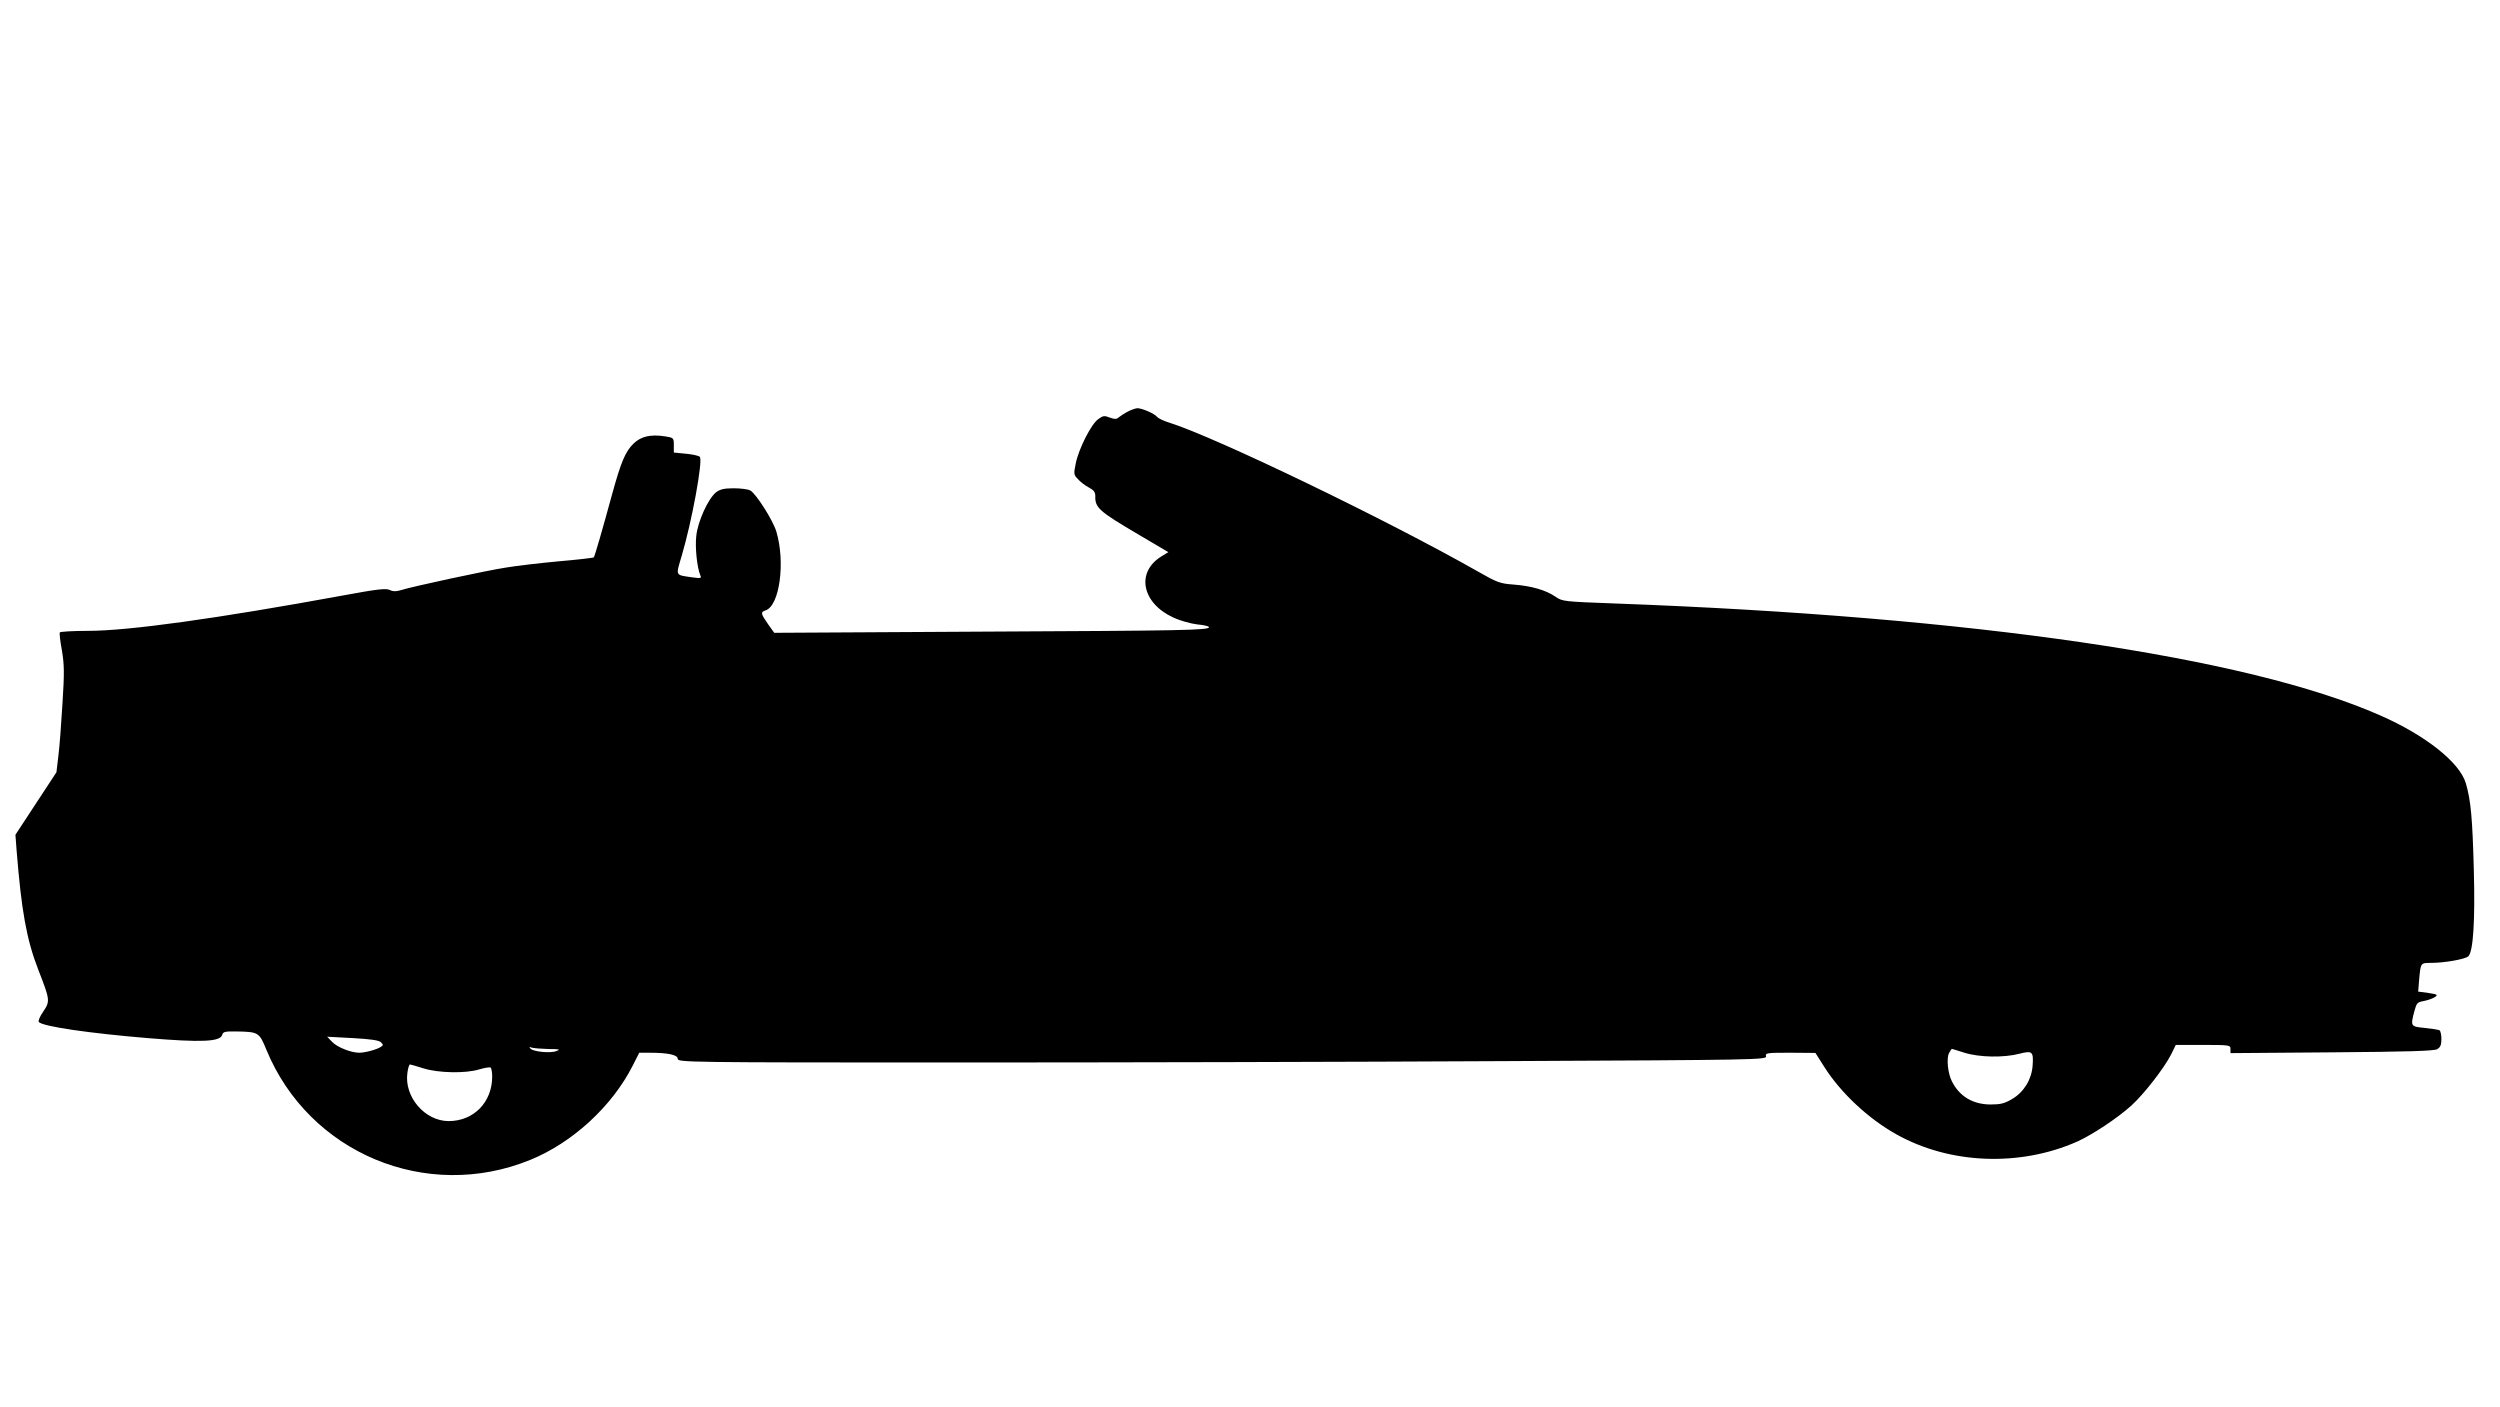
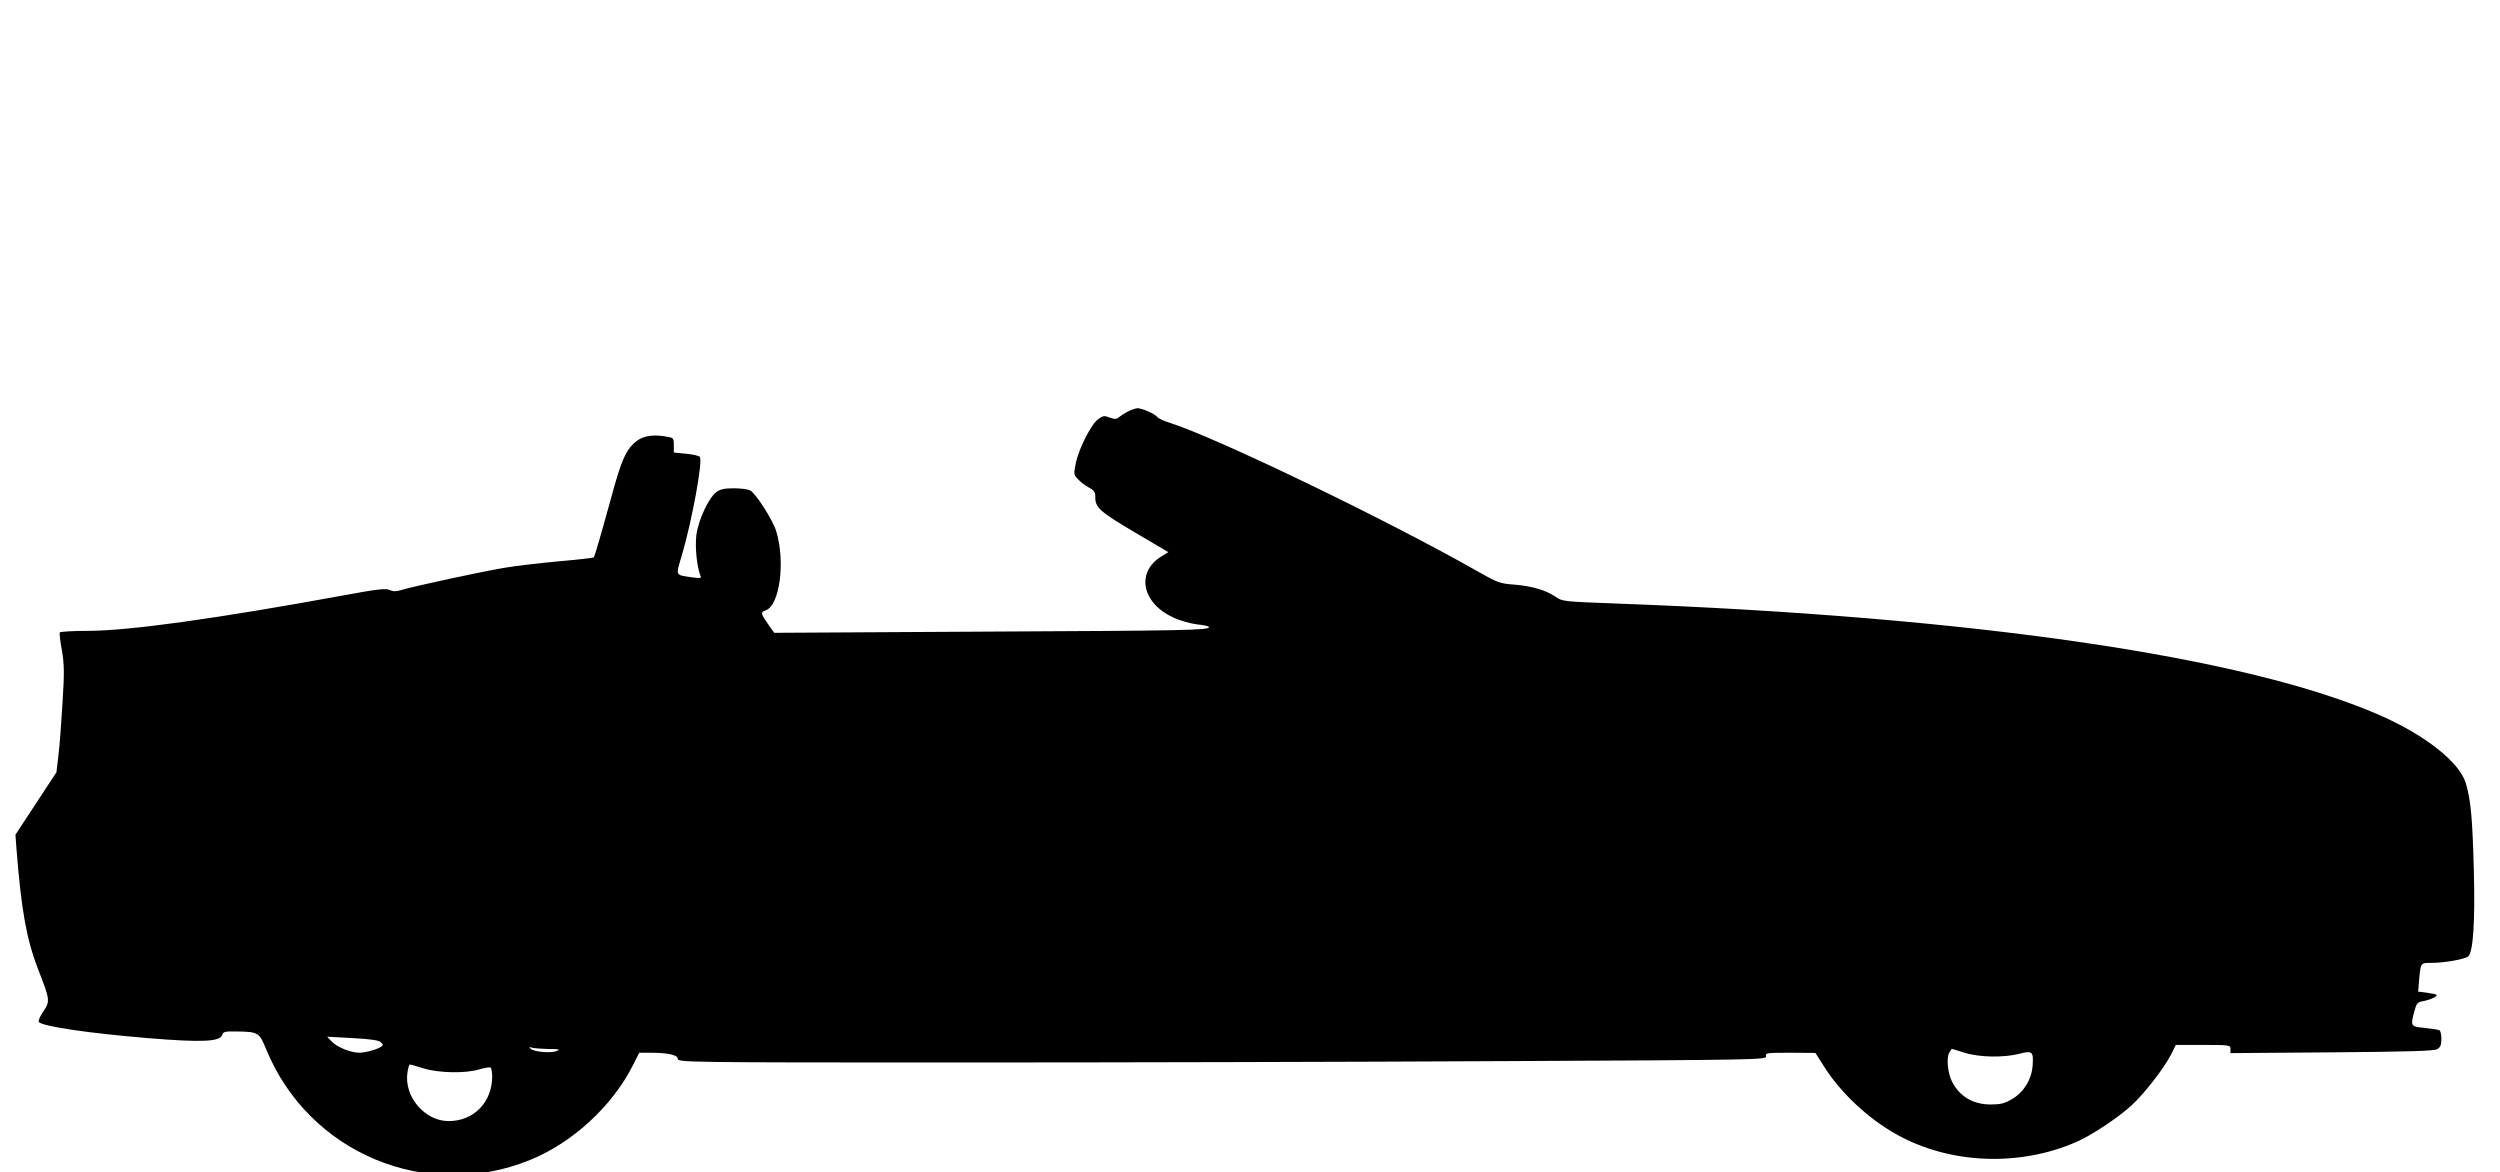
- <svg xmlns="http://www.w3.org/2000/svg" version="1.0" width="1280pt" height="720pt" viewBox="0 0 1280 720" preserveAspectRatio="xMidYMid meet">
+ <svg xmlns="http://www.w3.org/2000/svg" version="1.0" width="1280pt" height="600pt" viewBox="0 0 1280 600" preserveAspectRatio="xMidYMid meet">
  <g transform="translate(0,720) scale(0.1,-0.1)" fill="#000000" stroke="none">
    <path d="M5775 5093 c-16 -8 -37 -22 -46 -29 -12 -11 -21 -11 -47 -2 -27 11 -35 10 -59 -8 -36 -25 -100 -152 -115 -226 -11 -54 -11 -59 11 -81 12 -14 37 -33 56 -43 25 -13 33 -24 33 -44 -2 -59 19 -78 218 -195 l156 -92 -36 -22 c-131 -81 -100 -239 62 -313 34 -16 89 -31 122 -35 33 -3 60 -9 60 -14 0 -16 -128 -18 -1166 -23 l-1060 -6 -32 45 c-37 53 -39 61 -12 70 71 23 102 245 55 403 -17 58 -105 196 -134 211 -11 6 -49 11 -84 11 -49 0 -70 -5 -90 -20 -41 -32 -94 -149 -102 -223 -7 -61 4 -161 20 -201 8 -17 5 -18 -41 -12 -88 13 -85 5 -54 109 53 179 110 491 93 508 -6 6 -38 13 -72 16 l-61 6 0 38 c0 37 -1 38 -46 45 -73 11 -122 0 -160 -37 -42 -40 -65 -96 -109 -256 -52 -190 -90 -322 -95 -327 -3 -2 -84 -12 -180 -20 -96 -9 -218 -23 -270 -32 -98 -15 -480 -97 -539 -116 -24 -7 -39 -7 -55 1 -18 10 -63 5 -241 -28 -644 -118 -1096 -181 -1305 -181 -76 0 -141 -4 -144 -8 -2 -4 2 -46 11 -92 12 -72 13 -114 3 -270 -6 -102 -15 -223 -21 -269 l-10 -85 -105 -160 -105 -160 6 -80 c25 -312 51 -456 111 -611 61 -156 61 -161 25 -215 -17 -24 -27 -48 -22 -53 23 -23 257 -57 556 -82 278 -23 373 -19 383 17 4 15 14 18 71 17 115 -2 118 -4 155 -94 218 -529 819 -780 1350 -564 217 88 420 275 525 482 l34 67 52 0 c96 0 145 -11 145 -31 0 -18 41 -19 1433 -19 787 0 2042 3 2788 7 1309 6 1356 7 1351 25 -4 17 4 18 124 18 l129 -1 45 -71 c84 -133 226 -266 370 -346 273 -153 631 -167 925 -37 78 35 206 120 277 184 65 59 167 190 204 262 l24 49 140 0 c136 0 140 -1 140 -21 l0 -21 518 4 c391 3 522 7 540 16 17 10 22 22 22 52 0 21 -4 41 -10 45 -5 3 -39 8 -75 12 -73 7 -74 8 -53 87 11 41 15 45 49 51 20 4 45 13 56 20 16 12 13 14 -34 21 l-52 7 5 61 c8 87 7 86 61 86 69 0 176 19 191 34 25 24 35 183 28 441 -7 265 -15 356 -41 445 -32 107 -206 245 -438 347 -682 301 -2088 506 -3914 573 -266 10 -273 10 -309 35 -50 34 -123 55 -214 62 -69 5 -84 10 -185 68 -469 266 -1334 683 -1575 760 -30 9 -60 23 -66 31 -14 17 -77 44 -101 44 -10 -1 -31 -8 -48 -17z m-3825 -3229 c13 -13 13 -16 0 -24 -21 -14 -81 -30 -111 -30 -42 0 -115 29 -140 57 l-24 25 130 -7 c91 -5 134 -11 145 -21z m858 -35 c56 0 63 -2 42 -10 -30 -13 -119 -4 -134 12 -8 9 -6 10 7 5 10 -3 49 -6 85 -7z m7250 -19 c77 -24 202 -26 282 -5 66 17 72 11 67 -61 -5 -71 -45 -136 -105 -171 -39 -23 -59 -28 -112 -28 -89 1 -157 41 -196 118 -21 40 -29 119 -15 145 7 12 13 22 14 22 1 0 31 -9 65 -20z m-7890 -80 c77 -24 216 -27 287 -5 27 8 52 12 57 9 4 -3 8 -24 8 -46 0 -131 -94 -228 -223 -228 -122 0 -229 125 -211 248 3 23 9 42 13 42 3 0 35 -9 69 -20z" />
  </g>
</svg>
